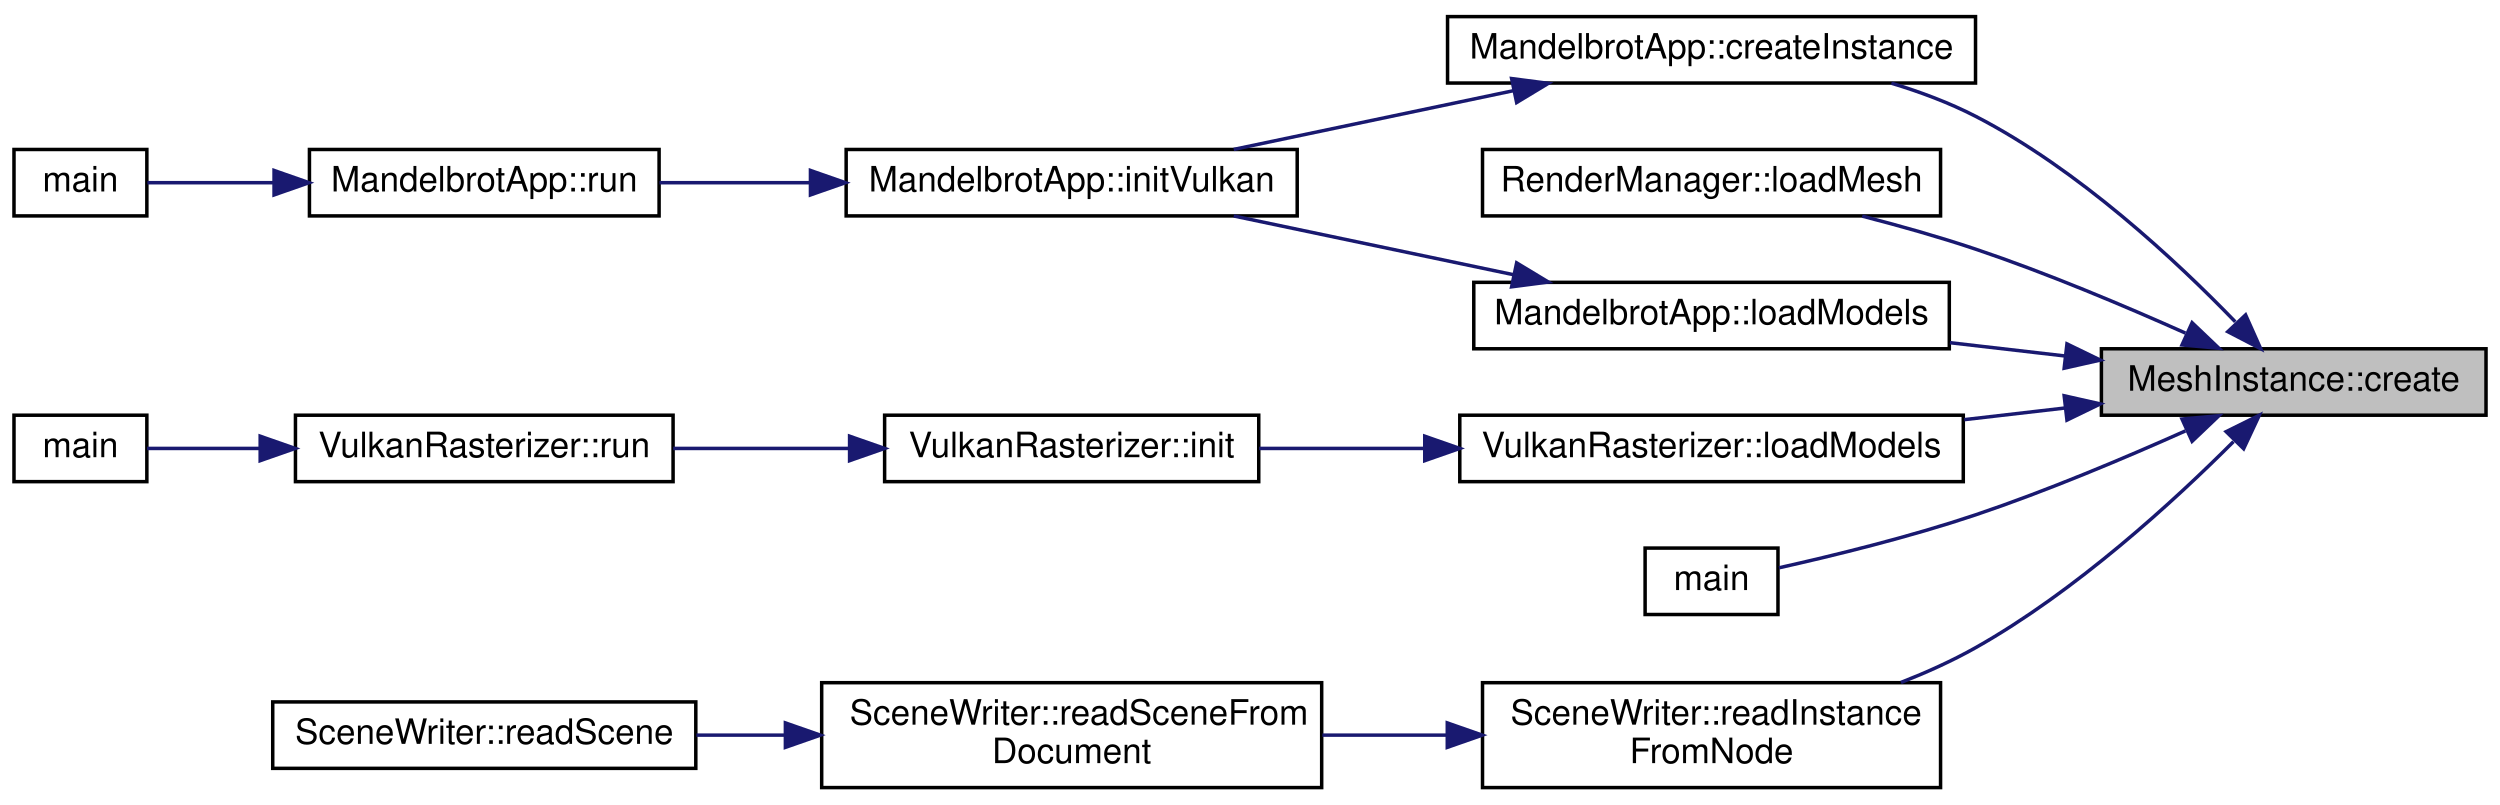
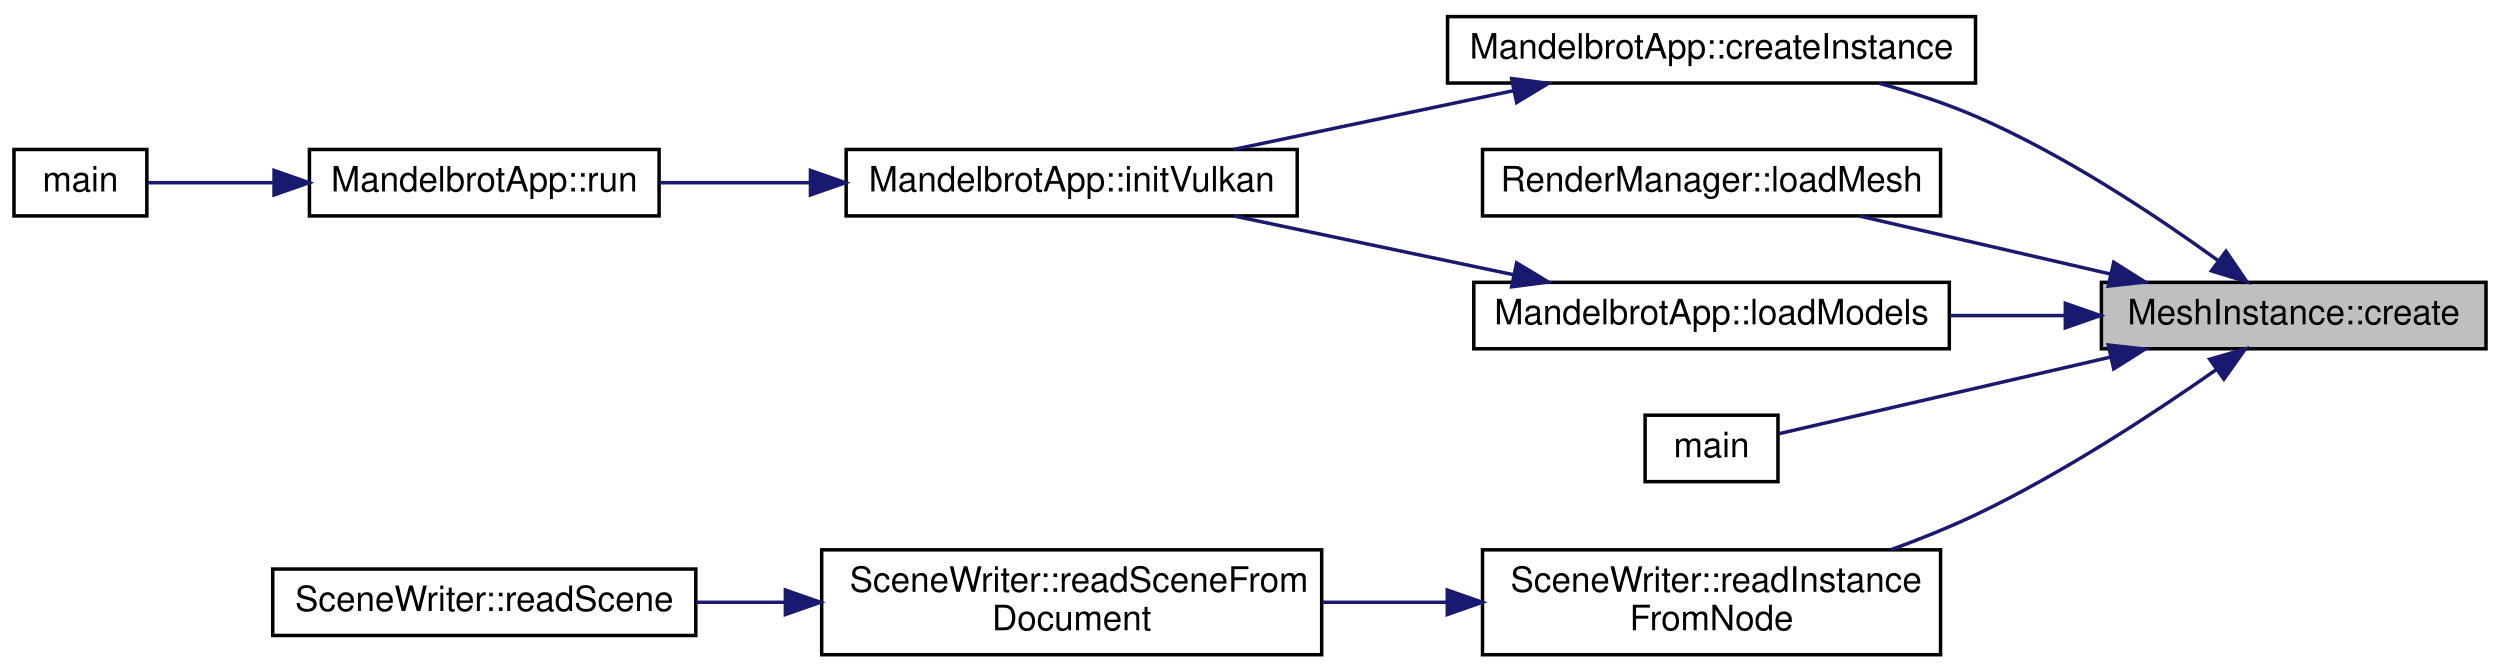
- <svg xmlns="http://www.w3.org/2000/svg" xmlns:xlink="http://www.w3.org/1999/xlink" width="715pt" height="230pt" viewBox="0.00 0.00 715.00 229.50">
-   <g id="graph0" class="graph" transform="scale(1 1) rotate(0) translate(4 225.5)">
+ <svg xmlns="http://www.w3.org/2000/svg" xmlns:xlink="http://www.w3.org/1999/xlink" width="715pt" height="192pt" viewBox="0.00 0.00 715.00 191.50">
+   <g id="graph0" class="graph" transform="scale(1 1) rotate(0) translate(4 187.5)">
    <g id="node1" class="node">
      <g id="a_node1">
        <a xlink:title=" ">
-           <polygon fill="#bfbfbf" stroke="black" points="597,-107 597,-126 707,-126 707,-107 597,-107" />
-           <text text-anchor="middle" x="652" y="-114" font-family="Helvetica,sans-Serif" font-size="10.00">MeshInstance::create</text>
+           <polygon fill="#bfbfbf" stroke="black" points="597,-88 597,-107 707,-107 707,-88 597,-88" />
+           <text text-anchor="middle" x="652" y="-95" font-family="Helvetica,sans-Serif" font-size="10.00">MeshInstance::create</text>
        </a>
      </g>
    </g>
    <g id="node2" class="node">
      <g id="a_node2">
        <a xlink:href="class_mandelbrot_app.html#a7c4bdbc240a35e9cfcc4d7c6d3f15982" target="_top" xlink:title=" ">
-           <polygon fill="none" stroke="black" points="410,-202 410,-221 561,-221 561,-202 410,-202" />
-           <text text-anchor="middle" x="485.5" y="-209" font-family="Helvetica,sans-Serif" font-size="10.00">MandelbrotApp::createInstance</text>
+           <polygon fill="none" stroke="black" points="410,-164 410,-183 561,-183 561,-164 410,-164" />
+           <text text-anchor="middle" x="485.5" y="-171" font-family="Helvetica,sans-Serif" font-size="10.00">MandelbrotApp::createInstance</text>
        </a>
      </g>
    </g>
    <g id="edge1" class="edge">
-       <path fill="none" stroke="midnightblue" d="M635.29,-133.72C618.52,-151.07 590.38,-177.37 561,-192.5 553.52,-196.35 545.22,-199.46 536.94,-201.95" />
-       <polygon fill="midnightblue" stroke="midnightblue" points="638.24,-135.69 642.56,-126.01 633.15,-130.89 638.24,-135.69" />
+       <path fill="none" stroke="midnightblue" d="M630.25,-113.32C612.65,-126.06 586.31,-143.59 561,-154.5 552.3,-158.25 542.69,-161.39 533.35,-163.95" />
+       <polygon fill="midnightblue" stroke="midnightblue" points="632.63,-115.91 638.6,-107.16 628.47,-110.28 632.63,-115.91" />
    </g>
    <g id="node6" class="node">
      <g id="a_node6">
        <a xlink:href="class_render_manager.html#a2f31284af1488dafec33339d20ce1444" target="_top" xlink:title=" ">
-           <polygon fill="none" stroke="black" points="420,-164 420,-183 551,-183 551,-164 420,-164" />
-           <text text-anchor="middle" x="485.5" y="-171" font-family="Helvetica,sans-Serif" font-size="10.00">RenderManager::loadMesh</text>
+           <polygon fill="none" stroke="black" points="420,-126 420,-145 551,-145 551,-126 420,-126" />
+           <text text-anchor="middle" x="485.5" y="-133" font-family="Helvetica,sans-Serif" font-size="10.00">RenderManager::loadMesh</text>
        </a>
      </g>
    </g>
    <g id="edge5" class="edge">
-       <path fill="none" stroke="midnightblue" d="M621.05,-130.48C603.75,-138.21 581.43,-147.63 561,-154.5 550.63,-157.99 539.25,-161.19 528.59,-163.94" />
-       <polygon fill="midnightblue" stroke="midnightblue" points="622.94,-133.46 630.61,-126.15 620.05,-127.09 622.94,-133.46" />
+       <path fill="none" stroke="midnightblue" d="M599.5,-109.4C576.38,-114.74 549.47,-120.95 527.71,-125.98" />
+       <polygon fill="midnightblue" stroke="midnightblue" points="600.53,-112.75 609.49,-107.09 598.96,-105.93 600.53,-112.75" />
    </g>
    <g id="node7" class="node">
      <g id="a_node7">
        <a xlink:href="class_mandelbrot_app.html#ae15547e49fb9d4a3b4ee4b9603dd1968" target="_top" xlink:title=" ">
-           <polygon fill="none" stroke="black" points="417.5,-126 417.5,-145 553.5,-145 553.5,-126 417.5,-126" />
-           <text text-anchor="middle" x="485.5" y="-133" font-family="Helvetica,sans-Serif" font-size="10.00">MandelbrotApp::loadModels</text>
+           <polygon fill="none" stroke="black" points="417.5,-88 417.5,-107 553.5,-107 553.5,-88 417.5,-88" />
+           <text text-anchor="middle" x="485.5" y="-95" font-family="Helvetica,sans-Serif" font-size="10.00">MandelbrotApp::loadModels</text>
        </a>
      </g>
    </g>
    <g id="edge6" class="edge">
-       <path fill="none" stroke="midnightblue" d="M586.5,-123.95C575.72,-125.19 564.52,-126.49 553.67,-127.74" />
-       <polygon fill="midnightblue" stroke="midnightblue" points="587.15,-127.4 596.68,-122.77 586.35,-120.44 587.15,-127.4" />
+       <path fill="none" stroke="midnightblue" d="M586.5,-97.5C575.72,-97.5 564.52,-97.5 553.67,-97.5" />
+       <polygon fill="midnightblue" stroke="midnightblue" points="586.68,-101 596.68,-97.5 586.68,-94 586.68,-101" />
    </g>
    <g id="node8" class="node">
      <g id="a_node8">
-         <a xlink:href="class_vulkan_rasterizer.html#a0649950f85953da05358416d7616fc09" target="_top" xlink:title=" ">
-           <polygon fill="none" stroke="black" points="413.5,-88 413.5,-107 557.5,-107 557.5,-88 413.5,-88" />
-           <text text-anchor="middle" x="485.5" y="-95" font-family="Helvetica,sans-Serif" font-size="10.00">VulkanRasterizer::loadModels</text>
-         </a>
-       </g>
-     </g>
-     <g id="edge8" class="edge">
-       <path fill="none" stroke="midnightblue" d="M586.58,-109.06C577.13,-107.97 567.36,-106.84 557.78,-105.73" />
-       <polygon fill="midnightblue" stroke="midnightblue" points="586.35,-112.56 596.68,-110.23 587.15,-105.6 586.35,-112.56" />
-     </g>
-     <g id="node12" class="node">
-       <g id="a_node12">
        <a xlink:href="vulkan__voxel__rasterizer_8cpp.html#ae66f6b31b5ad750f1fe042a706a4e3d4" target="_top" xlink:title=" ">
          <polygon fill="none" stroke="black" points="466.5,-50 466.5,-69 504.5,-69 504.5,-50 466.5,-50" />
          <text text-anchor="middle" x="485.5" y="-57" font-family="Helvetica,sans-Serif" font-size="10.00">main</text>
        </a>
      </g>
    </g>
-     <g id="edge12" class="edge">
-       <path fill="none" stroke="midnightblue" d="M621.05,-102.52C603.75,-94.79 581.43,-85.37 561,-78.5 542.15,-72.16 520.01,-66.76 504.79,-63.36" />
-       <polygon fill="midnightblue" stroke="midnightblue" points="620.05,-105.91 630.61,-106.85 622.94,-99.54 620.05,-105.91" />
+     <g id="edge8" class="edge">
+       <path fill="none" stroke="midnightblue" d="M599.72,-85.65C567.37,-78.18 527.55,-68.98 504.78,-63.72" />
+       <polygon fill="midnightblue" stroke="midnightblue" points="598.96,-89.07 609.49,-87.91 600.53,-82.25 598.96,-89.07" />
    </g>
-     <g id="node13" class="node">
-       <g id="a_node13">
+     <g id="node9" class="node">
+       <g id="a_node9">
        <a xlink:href="class_scene_writer.html#af3de32453b125e419ef6250e8419e0f4" target="_top" xlink:title=" ">
          <polygon fill="none" stroke="black" points="420,-0.5 420,-30.5 551,-30.5 551,-0.5 420,-0.5" />
          <text text-anchor="start" x="428" y="-18.5" font-family="Helvetica,sans-Serif" font-size="10.00">SceneWriter::readInstance</text>
          <text text-anchor="middle" x="485.5" y="-7.5" font-family="Helvetica,sans-Serif" font-size="10.00">FromNode</text>
        </a>
      </g>
    </g>
-     <g id="edge13" class="edge">
-       <path fill="none" stroke="midnightblue" d="M634.78,-99.45C617.79,-82.45 589.64,-56.62 561,-40.5 554.34,-36.75 547.03,-33.45 539.67,-30.57" />
-       <polygon fill="midnightblue" stroke="midnightblue" points="632.68,-102.3 642.17,-107 637.68,-97.41 632.68,-102.3" />
+     <g id="edge9" class="edge">
+       <path fill="none" stroke="midnightblue" d="M629.72,-81.95C612,-69.52 585.75,-52.28 561,-40.5 553.36,-36.87 545.05,-33.52 536.85,-30.55" />
+       <polygon fill="midnightblue" stroke="midnightblue" points="627.98,-85.01 638.16,-87.96 632.04,-79.31 627.98,-85.01" />
    </g>
    <g id="node3" class="node">
      <g id="a_node3">
        <a xlink:href="class_mandelbrot_app.html#ad5c4a7e7fd79bc75fea87df0165005b6" target="_top" xlink:title=" ">
-           <polygon fill="none" stroke="black" points="238,-164 238,-183 367,-183 367,-164 238,-164" />
-           <text text-anchor="middle" x="302.5" y="-171" font-family="Helvetica,sans-Serif" font-size="10.00">MandelbrotApp::initVulkan</text>
+           <polygon fill="none" stroke="black" points="238,-126 238,-145 367,-145 367,-126 238,-126" />
+           <text text-anchor="middle" x="302.5" y="-133" font-family="Helvetica,sans-Serif" font-size="10.00">MandelbrotApp::initVulkan</text>
        </a>
      </g>
    </g>
    <g id="edge2" class="edge">
-       <path fill="none" stroke="midnightblue" d="M428.86,-199.82C403.19,-194.43 373.11,-188.11 348.85,-183.02" />
-       <polygon fill="midnightblue" stroke="midnightblue" points="428.32,-203.28 438.83,-201.91 429.76,-196.43 428.32,-203.28" />
+       <path fill="none" stroke="midnightblue" d="M428.86,-161.82C403.19,-156.43 373.11,-150.11 348.85,-145.02" />
+       <polygon fill="midnightblue" stroke="midnightblue" points="428.32,-165.28 438.83,-163.91 429.76,-158.43 428.32,-165.28" />
    </g>
    <g id="node4" class="node">
      <g id="a_node4">
        <a xlink:href="class_mandelbrot_app.html#a2cd742dc1400d3cf3e4ed782976fda5f" target="_top" xlink:title=" ">
-           <polygon fill="none" stroke="black" points="84.5,-164 84.5,-183 184.5,-183 184.5,-164 84.5,-164" />
-           <text text-anchor="middle" x="134.5" y="-171" font-family="Helvetica,sans-Serif" font-size="10.00">MandelbrotApp::run</text>
+           <polygon fill="none" stroke="black" points="84.5,-126 84.5,-145 184.5,-145 184.5,-126 84.5,-126" />
+           <text text-anchor="middle" x="134.5" y="-133" font-family="Helvetica,sans-Serif" font-size="10.00">MandelbrotApp::run</text>
        </a>
      </g>
    </g>
    <g id="edge3" class="edge">
-       <path fill="none" stroke="midnightblue" d="M227.76,-173.5C213.15,-173.5 198.14,-173.5 184.6,-173.5" />
-       <polygon fill="midnightblue" stroke="midnightblue" points="227.79,-177 237.79,-173.5 227.79,-170 227.79,-177" />
+       <path fill="none" stroke="midnightblue" d="M227.76,-135.5C213.15,-135.5 198.14,-135.5 184.6,-135.5" />
+       <polygon fill="midnightblue" stroke="midnightblue" points="227.79,-139 237.79,-135.5 227.79,-132 227.79,-139" />
    </g>
    <g id="node5" class="node">
      <g id="a_node5">
        <a xlink:href="vulkan__voxel__rasterizer__2_8cpp.html#ae66f6b31b5ad750f1fe042a706a4e3d4" target="_top" xlink:title=" ">
-           <polygon fill="none" stroke="black" points="0,-164 0,-183 38,-183 38,-164 0,-164" />
-           <text text-anchor="middle" x="19" y="-171" font-family="Helvetica,sans-Serif" font-size="10.00">main</text>
+           <polygon fill="none" stroke="black" points="0,-126 0,-145 38,-145 38,-126 0,-126" />
+           <text text-anchor="middle" x="19" y="-133" font-family="Helvetica,sans-Serif" font-size="10.00">main</text>
        </a>
      </g>
    </g>
    <g id="edge4" class="edge">
-       <path fill="none" stroke="midnightblue" d="M74.31,-173.5C61.14,-173.5 48.14,-173.5 38.16,-173.5" />
-       <polygon fill="midnightblue" stroke="midnightblue" points="74.38,-177 84.38,-173.5 74.38,-170 74.38,-177" />
+       <path fill="none" stroke="midnightblue" d="M74.31,-135.5C61.14,-135.5 48.14,-135.5 38.16,-135.5" />
+       <polygon fill="midnightblue" stroke="midnightblue" points="74.38,-139 84.38,-135.5 74.38,-132 74.38,-139" />
    </g>
    <g id="edge7" class="edge">
-       <path fill="none" stroke="midnightblue" d="M428.86,-147.18C403.19,-152.57 373.11,-158.89 348.85,-163.98" />
-       <polygon fill="midnightblue" stroke="midnightblue" points="429.76,-150.57 438.83,-145.09 428.32,-143.72 429.76,-150.57" />
-     </g>
-     <g id="node9" class="node">
-       <g id="a_node9">
-         <a xlink:href="class_vulkan_rasterizer.html#a91d83d21a2d62b9042827d03a8b4d7a0" target="_top" xlink:title=" ">
-           <polygon fill="none" stroke="black" points="249,-88 249,-107 356,-107 356,-88 249,-88" />
-           <text text-anchor="middle" x="302.5" y="-95" font-family="Helvetica,sans-Serif" font-size="10.00">VulkanRasterizer::init</text>
-         </a>
-       </g>
-     </g>
-     <g id="edge9" class="edge">
-       <path fill="none" stroke="midnightblue" d="M403.08,-97.5C387.14,-97.5 370.82,-97.5 356.12,-97.5" />
-       <polygon fill="midnightblue" stroke="midnightblue" points="403.48,-101 413.48,-97.5 403.48,-94 403.48,-101" />
+       <path fill="none" stroke="midnightblue" d="M428.86,-109.18C403.19,-114.57 373.11,-120.89 348.85,-125.98" />
+       <polygon fill="midnightblue" stroke="midnightblue" points="429.76,-112.57 438.83,-107.09 428.32,-105.72 429.76,-112.57" />
    </g>
    <g id="node10" class="node">
      <g id="a_node10">
-         <a xlink:href="class_vulkan_rasterizer.html#add1cfb13a3ae242ca9eef6c1e9e42751" target="_top" xlink:title=" ">
-           <polygon fill="none" stroke="black" points="80.5,-88 80.5,-107 188.5,-107 188.5,-88 80.5,-88" />
-           <text text-anchor="middle" x="134.5" y="-95" font-family="Helvetica,sans-Serif" font-size="10.00">VulkanRasterizer::run</text>
-         </a>
-       </g>
-     </g>
-     <g id="edge10" class="edge">
-       <path fill="none" stroke="midnightblue" d="M238.83,-97.5C222.26,-97.5 204.54,-97.5 188.54,-97.5" />
-       <polygon fill="midnightblue" stroke="midnightblue" points="238.98,-101 248.98,-97.5 238.98,-94 238.98,-101" />
-     </g>
-     <g id="node11" class="node">
-       <g id="a_node11">
-         <a xlink:href="vulkan__voxel__rasterizer__4_8cpp.html#ae66f6b31b5ad750f1fe042a706a4e3d4" target="_top" xlink:title=" ">
-           <polygon fill="none" stroke="black" points="0,-88 0,-107 38,-107 38,-88 0,-88" />
-           <text text-anchor="middle" x="19" y="-95" font-family="Helvetica,sans-Serif" font-size="10.00">main</text>
-         </a>
-       </g>
-     </g>
-     <g id="edge11" class="edge">
-       <path fill="none" stroke="midnightblue" d="M70.41,-97.5C58.55,-97.5 47.07,-97.5 38.07,-97.5" />
-       <polygon fill="midnightblue" stroke="midnightblue" points="70.41,-101 80.41,-97.5 70.41,-94 70.41,-101" />
-     </g>
-     <g id="node14" class="node">
-       <g id="a_node14">
        <a xlink:href="class_scene_writer.html#a72747249f8b4e4a6e4af9f65212717dc" target="_top" xlink:title=" ">
          <polygon fill="none" stroke="black" points="231,-0.5 231,-30.5 374,-30.5 374,-0.5 231,-0.5" />
          <text text-anchor="start" x="239" y="-18.5" font-family="Helvetica,sans-Serif" font-size="10.00">SceneWriter::readSceneFrom</text>
          <text text-anchor="middle" x="302.5" y="-7.5" font-family="Helvetica,sans-Serif" font-size="10.00">Document</text>
        </a>
      </g>
    </g>
-     <g id="edge14" class="edge">
+     <g id="edge10" class="edge">
      <path fill="none" stroke="midnightblue" d="M409.71,-15.5C397.96,-15.5 385.85,-15.5 374.2,-15.5" />
      <polygon fill="midnightblue" stroke="midnightblue" points="409.92,-19 419.92,-15.5 409.92,-12 409.92,-19" />
    </g>
-     <g id="node15" class="node">
-       <g id="a_node15">
+     <g id="node11" class="node">
+       <g id="a_node11">
        <a xlink:href="class_scene_writer.html#a4bd866f075b2e5f88b8b6673afc21674" target="_top" xlink:title=" ">
          <polygon fill="none" stroke="black" points="74,-6 74,-25 195,-25 195,-6 74,-6" />
          <text text-anchor="middle" x="134.5" y="-13" font-family="Helvetica,sans-Serif" font-size="10.00">SceneWriter::readScene</text>
        </a>
      </g>
    </g>
-     <g id="edge15" class="edge">
+     <g id="edge11" class="edge">
      <path fill="none" stroke="midnightblue" d="M220.6,-15.5C212.03,-15.5 203.44,-15.5 195.18,-15.5" />
      <polygon fill="midnightblue" stroke="midnightblue" points="220.62,-19 230.62,-15.5 220.62,-12 220.62,-19" />
    </g>
  </g>
</svg>
